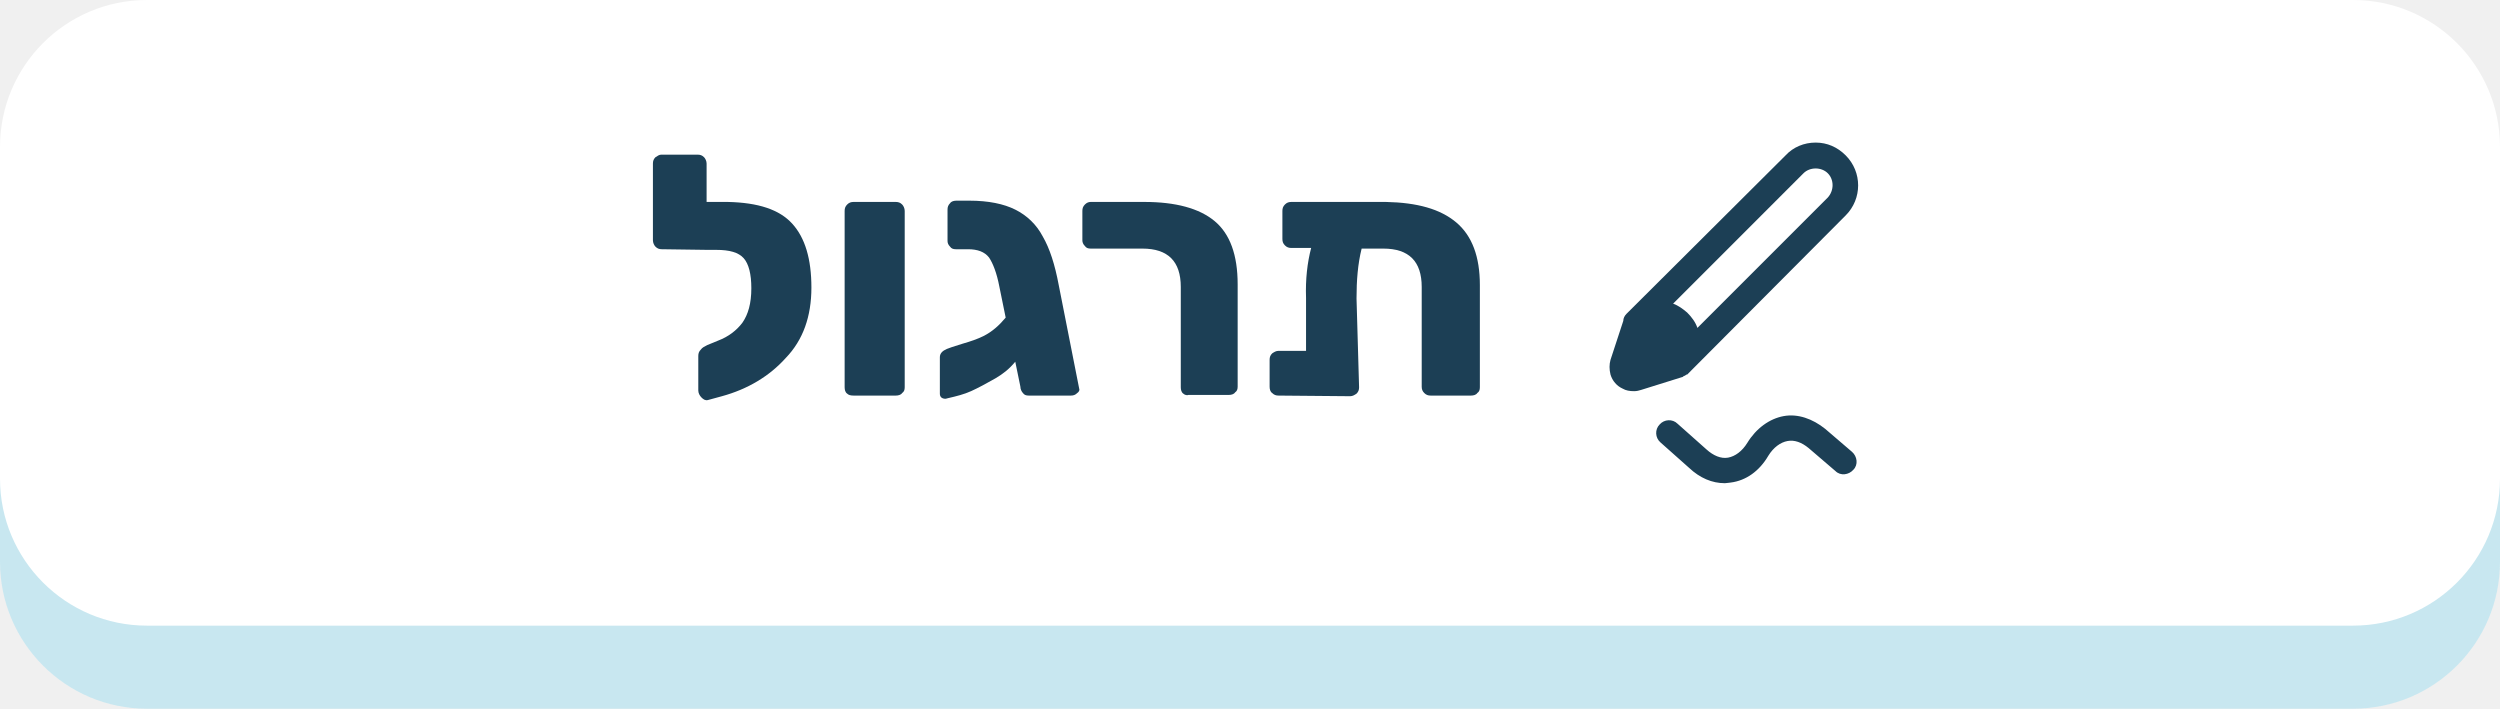
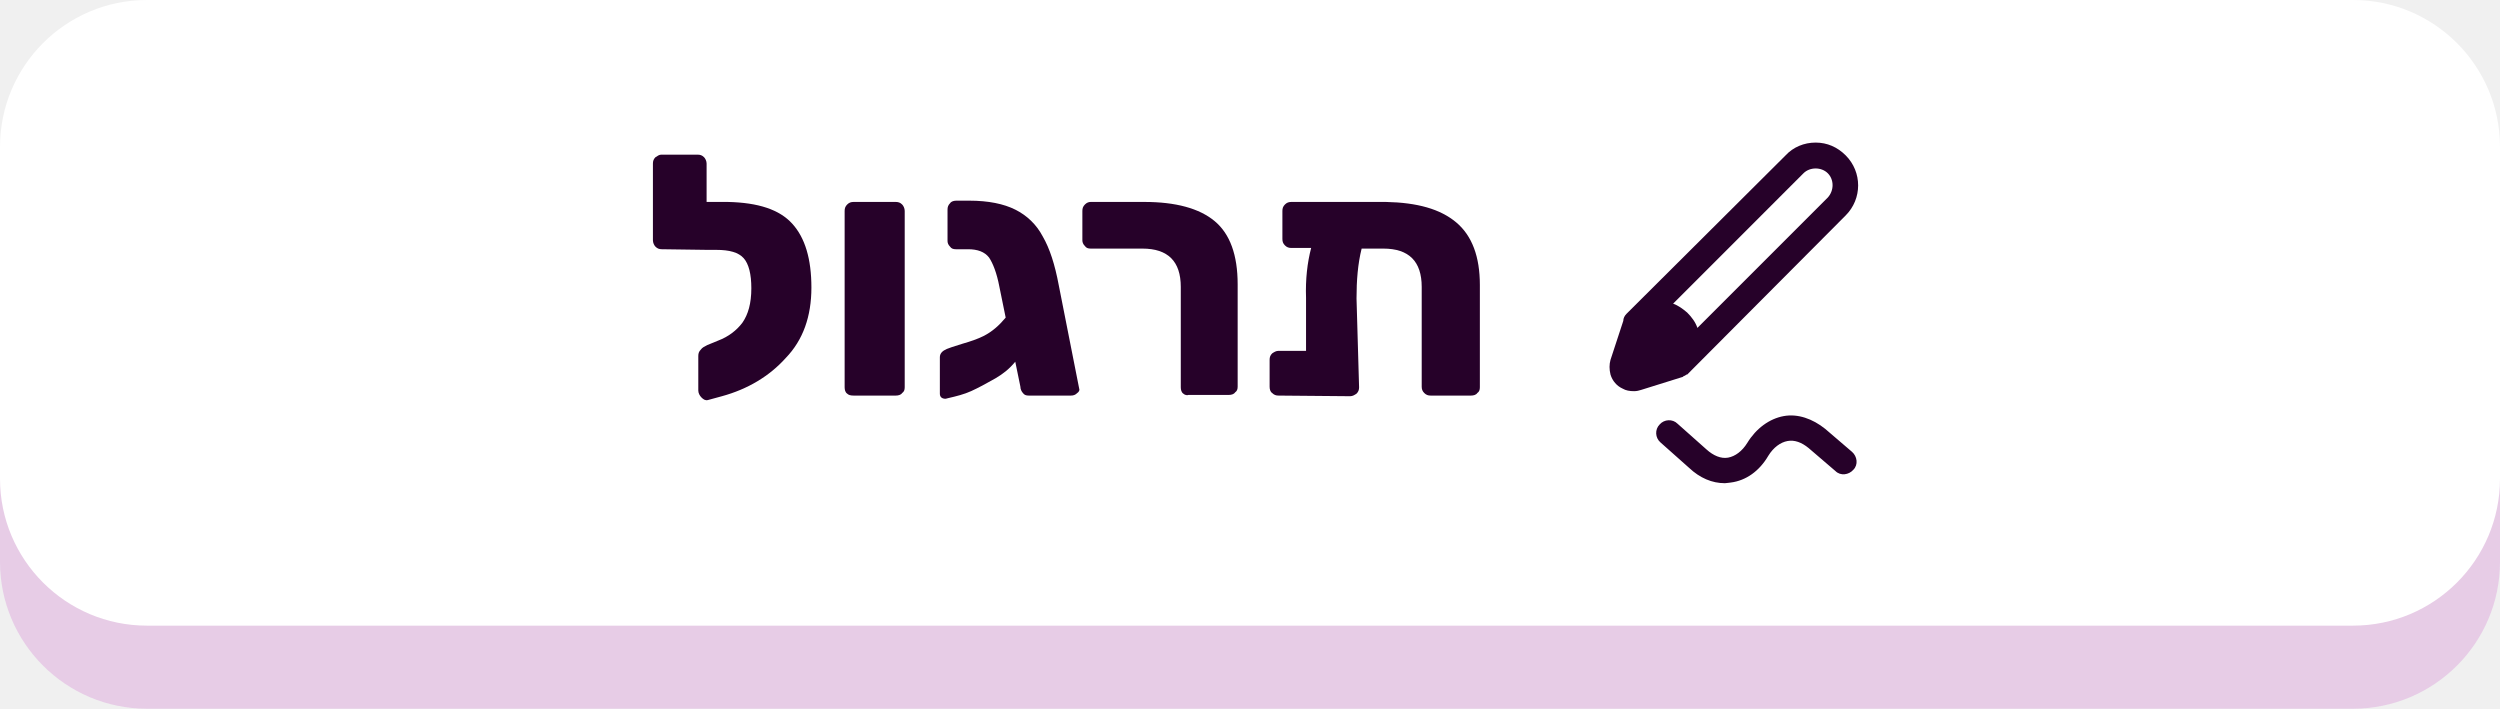
<svg xmlns="http://www.w3.org/2000/svg" version="1.1" id="practice_btn" x="0px" y="0px" viewBox="0 0 391.2 110.9" style="enable-background:new 0 0 391.2 110.9;" xml:space="preserve">
  <style type="text/css">
- 	.st0{opacity:0.2;fill:#27C5F2;enable-background:new    ;}
+ 	.st0{opacity:0.2;fill:#c23ac0;enable-background:new    ;}
	.st1{fill:#FFFFFF;}
	.st2{enable-background:new    ;}
- 	.st3{fill:#1C3F55;}
+ 	.st3{fill:#260129;}
</style>
  <g>
    <g>
      <path id="Rectangle_23" class="st0" d="M23,13h345.2c12.7,0,23,10.3,23,23v51.9c0,12.7-10.3,23-23,23H23c-12.7,0-23-10.3-23-23V36    C0,23.3,10.3,13,23,13z" />
      <path id="Rectangle_19" class="st1" d="M23,0h345.2c12.7,0,23,10.3,23,23v51.9c0,12.7-10.3,23-23,23H23c-12.7,0-23-10.3-23-23V23    C0,10.3,10.3,0,23,0z" />
    </g>
  </g>
  <g id="Group_293" transform="translate(99.269 17)">
    <g class="st2">
      <path class="st3" d="M24.7,18c2,2.2,3,5.5,3,10c0,4.5-1.3,8.2-4,11c-2.6,2.9-6,4.9-10,6l-2.2,0.6c-0.4,0.1-0.7-0.1-1-0.4    c-0.3-0.3-0.5-0.7-0.5-1.1v-5.4c0-0.4,0.1-0.7,0.4-1c0.2-0.3,0.6-0.5,1-0.7l1.7-0.7c1.6-0.6,2.9-1.6,3.8-2.8    c0.9-1.3,1.4-3,1.4-5.4c0-2.2-0.4-3.8-1.2-4.7c-0.8-0.9-2.2-1.3-4.3-1.3h-1.2h-0.2l-7.1-0.1c-0.4,0-0.7-0.1-1-0.4    c-0.2-0.2-0.4-0.6-0.4-1V8.6c0-0.4,0.1-0.7,0.4-1c0.3-0.2,0.6-0.4,0.9-0.4h5.7c0.4,0,0.7,0.1,1,0.4c0.2,0.2,0.4,0.6,0.4,1v6h3.3    C19.4,14.7,22.7,15.8,24.7,18z" />
      <path class="st3" d="M33.3,44.6c-0.3-0.2-0.4-0.6-0.4-1V16c0-0.4,0.1-0.7,0.4-1s0.6-0.4,1-0.4h6.6c0.4,0,0.7,0.1,1,0.4    c0.2,0.2,0.4,0.6,0.4,1v27.6c0,0.4-0.1,0.7-0.4,0.9c-0.2,0.3-0.6,0.4-1,0.4h-6.6C33.8,44.9,33.5,44.8,33.3,44.6z" />
      <path class="st3" d="M69.3,44.5c-0.3,0.3-0.6,0.4-1,0.4h-6.6c-0.4,0-0.7-0.1-0.9-0.4c-0.2-0.2-0.4-0.6-0.4-1l-0.8-3.9    c-0.9,1.1-1.9,1.9-3.1,2.6c-1.4,0.8-2.7,1.5-3.8,2c-1.1,0.5-2.3,0.8-3.6,1.1l-0.4,0.1c-0.6,0-0.9-0.3-0.9-0.8v-5.7    c0-0.6,0.4-1,1.1-1.3c0.2-0.1,1.1-0.4,2.4-0.8c1.4-0.4,2.5-0.8,3.3-1.2c1.4-0.7,2.5-1.7,3.5-2.9l-1-4.9c-0.4-2.1-1-3.6-1.6-4.5    c-0.7-0.9-1.8-1.3-3.3-1.3h-1.9c-0.4,0-0.7-0.1-0.9-0.4c-0.3-0.3-0.4-0.6-0.4-0.9v-4.9c0-0.4,0.1-0.7,0.4-1c0.2-0.3,0.6-0.4,1-0.4    h2c3,0,5.4,0.5,7.2,1.4c1.8,0.9,3.3,2.3,4.3,4.2c1.1,1.9,1.9,4.4,2.5,7.6l3.2,16.2C69.7,44,69.6,44.3,69.3,44.5z" />
      <path class="st3" d="M85.9,44.6c-0.3-0.2-0.4-0.6-0.4-1V27.9c0-4-2-6-6-6h-8.1c-0.4,0-0.7-0.1-0.9-0.4c-0.3-0.3-0.4-0.6-0.4-0.9    V16c0-0.4,0.1-0.7,0.4-1s0.6-0.4,0.9-0.4h8.4c4.9,0,8.6,1,11,3c2.4,2,3.6,5.3,3.6,9.9v16c0,0.4-0.1,0.7-0.4,0.9    c-0.2,0.3-0.6,0.4-1,0.4h-6.3C86.5,44.9,86.1,44.8,85.9,44.6z" />
      <path class="st3" d="M128.6,17.8c2.5,2.1,3.7,5.4,3.7,9.8v16c0,0.4-0.1,0.7-0.4,0.9c-0.2,0.3-0.6,0.4-1,0.4h-6.3    c-0.4,0-0.7-0.1-1-0.4s-0.4-0.6-0.4-1V27.9c0-4-2-6-6-6h-3.4c-0.6,2.4-0.8,5-0.8,7.8l0.4,13.9c0,0.4-0.1,0.7-0.4,1    c-0.3,0.2-0.6,0.4-1,0.4l-11.2-0.1c-0.4,0-0.7-0.1-1-0.4c-0.3-0.2-0.4-0.6-0.4-1v-4.2c0-0.4,0.1-0.7,0.4-1c0.3-0.2,0.6-0.4,1-0.4    h4.3v-8.3c-0.1-2.9,0.2-5.5,0.8-7.8h-3.1c-0.4,0-0.7-0.1-1-0.4s-0.4-0.6-0.4-1V16c0-0.4,0.1-0.7,0.4-1s0.6-0.4,1-0.4h14.8    C122.5,14.7,126.1,15.7,128.6,17.8z" />
    </g>
    <g id="Group_285" transform="translate(156.742 7.111)">
      <path class="st3" d="M32.8,0.2c-1.3-1.3-2.9-2-4.7-2s-3.5,0.7-4.7,2L-1.5,25L-1.5,25c-0.3,0.3-0.5,0.7-0.5,1.1L-4,32.2    c-0.2,0.7-0.2,1.5,0,2.3c0.3,1,1,1.8,1.9,2.2c0.5,0.3,1.1,0.4,1.8,0.4c0.4,0,0.8-0.1,1.1-0.2l6.4-2c0,0,0,0,0,0    c0.1,0,0.2-0.1,0.3-0.2c0,0,0.1,0,0.1,0c0.1-0.1,0.2-0.1,0.3-0.2c0,0,0,0,0.1,0l0,0c0,0,0,0,0,0L32.8,9.6    C35.4,7,35.4,2.8,32.8,0.2z M30,6.8L9.6,27.2c-0.3-0.9-0.9-1.7-1.6-2.4c-0.7-0.6-1.4-1.1-2.2-1.4L26.2,3c1-1,2.8-1,3.8,0    C31,4,31,5.7,30,6.8z" />
      <g id="Path_456">
        <path class="st3" d="M13.9,51.5c-2,0-3.9-0.8-5.6-2.4l-4.5-4c-0.8-0.7-0.9-2-0.1-2.8c0.7-0.8,2-0.9,2.8-0.1l4.5,4     c1.1,1,2.3,1.5,3.4,1.3c1.1-0.2,2.2-1,3-2.3c1.4-2.3,3.5-3.8,5.7-4.2c2.2-0.4,4.5,0.4,6.5,2l4.2,3.6c0.8,0.7,1,2,0.2,2.8     c-0.7,0.8-2,1-2.8,0.2L27,46c-1.1-0.9-2.2-1.3-3.3-1.1c-1.1,0.2-2.2,1-3,2.3c-1.4,2.4-3.5,3.9-5.9,4.2     C14.6,51.4,14.2,51.5,13.9,51.5z" />
      </g>
    </g>
  </g>
</svg>
